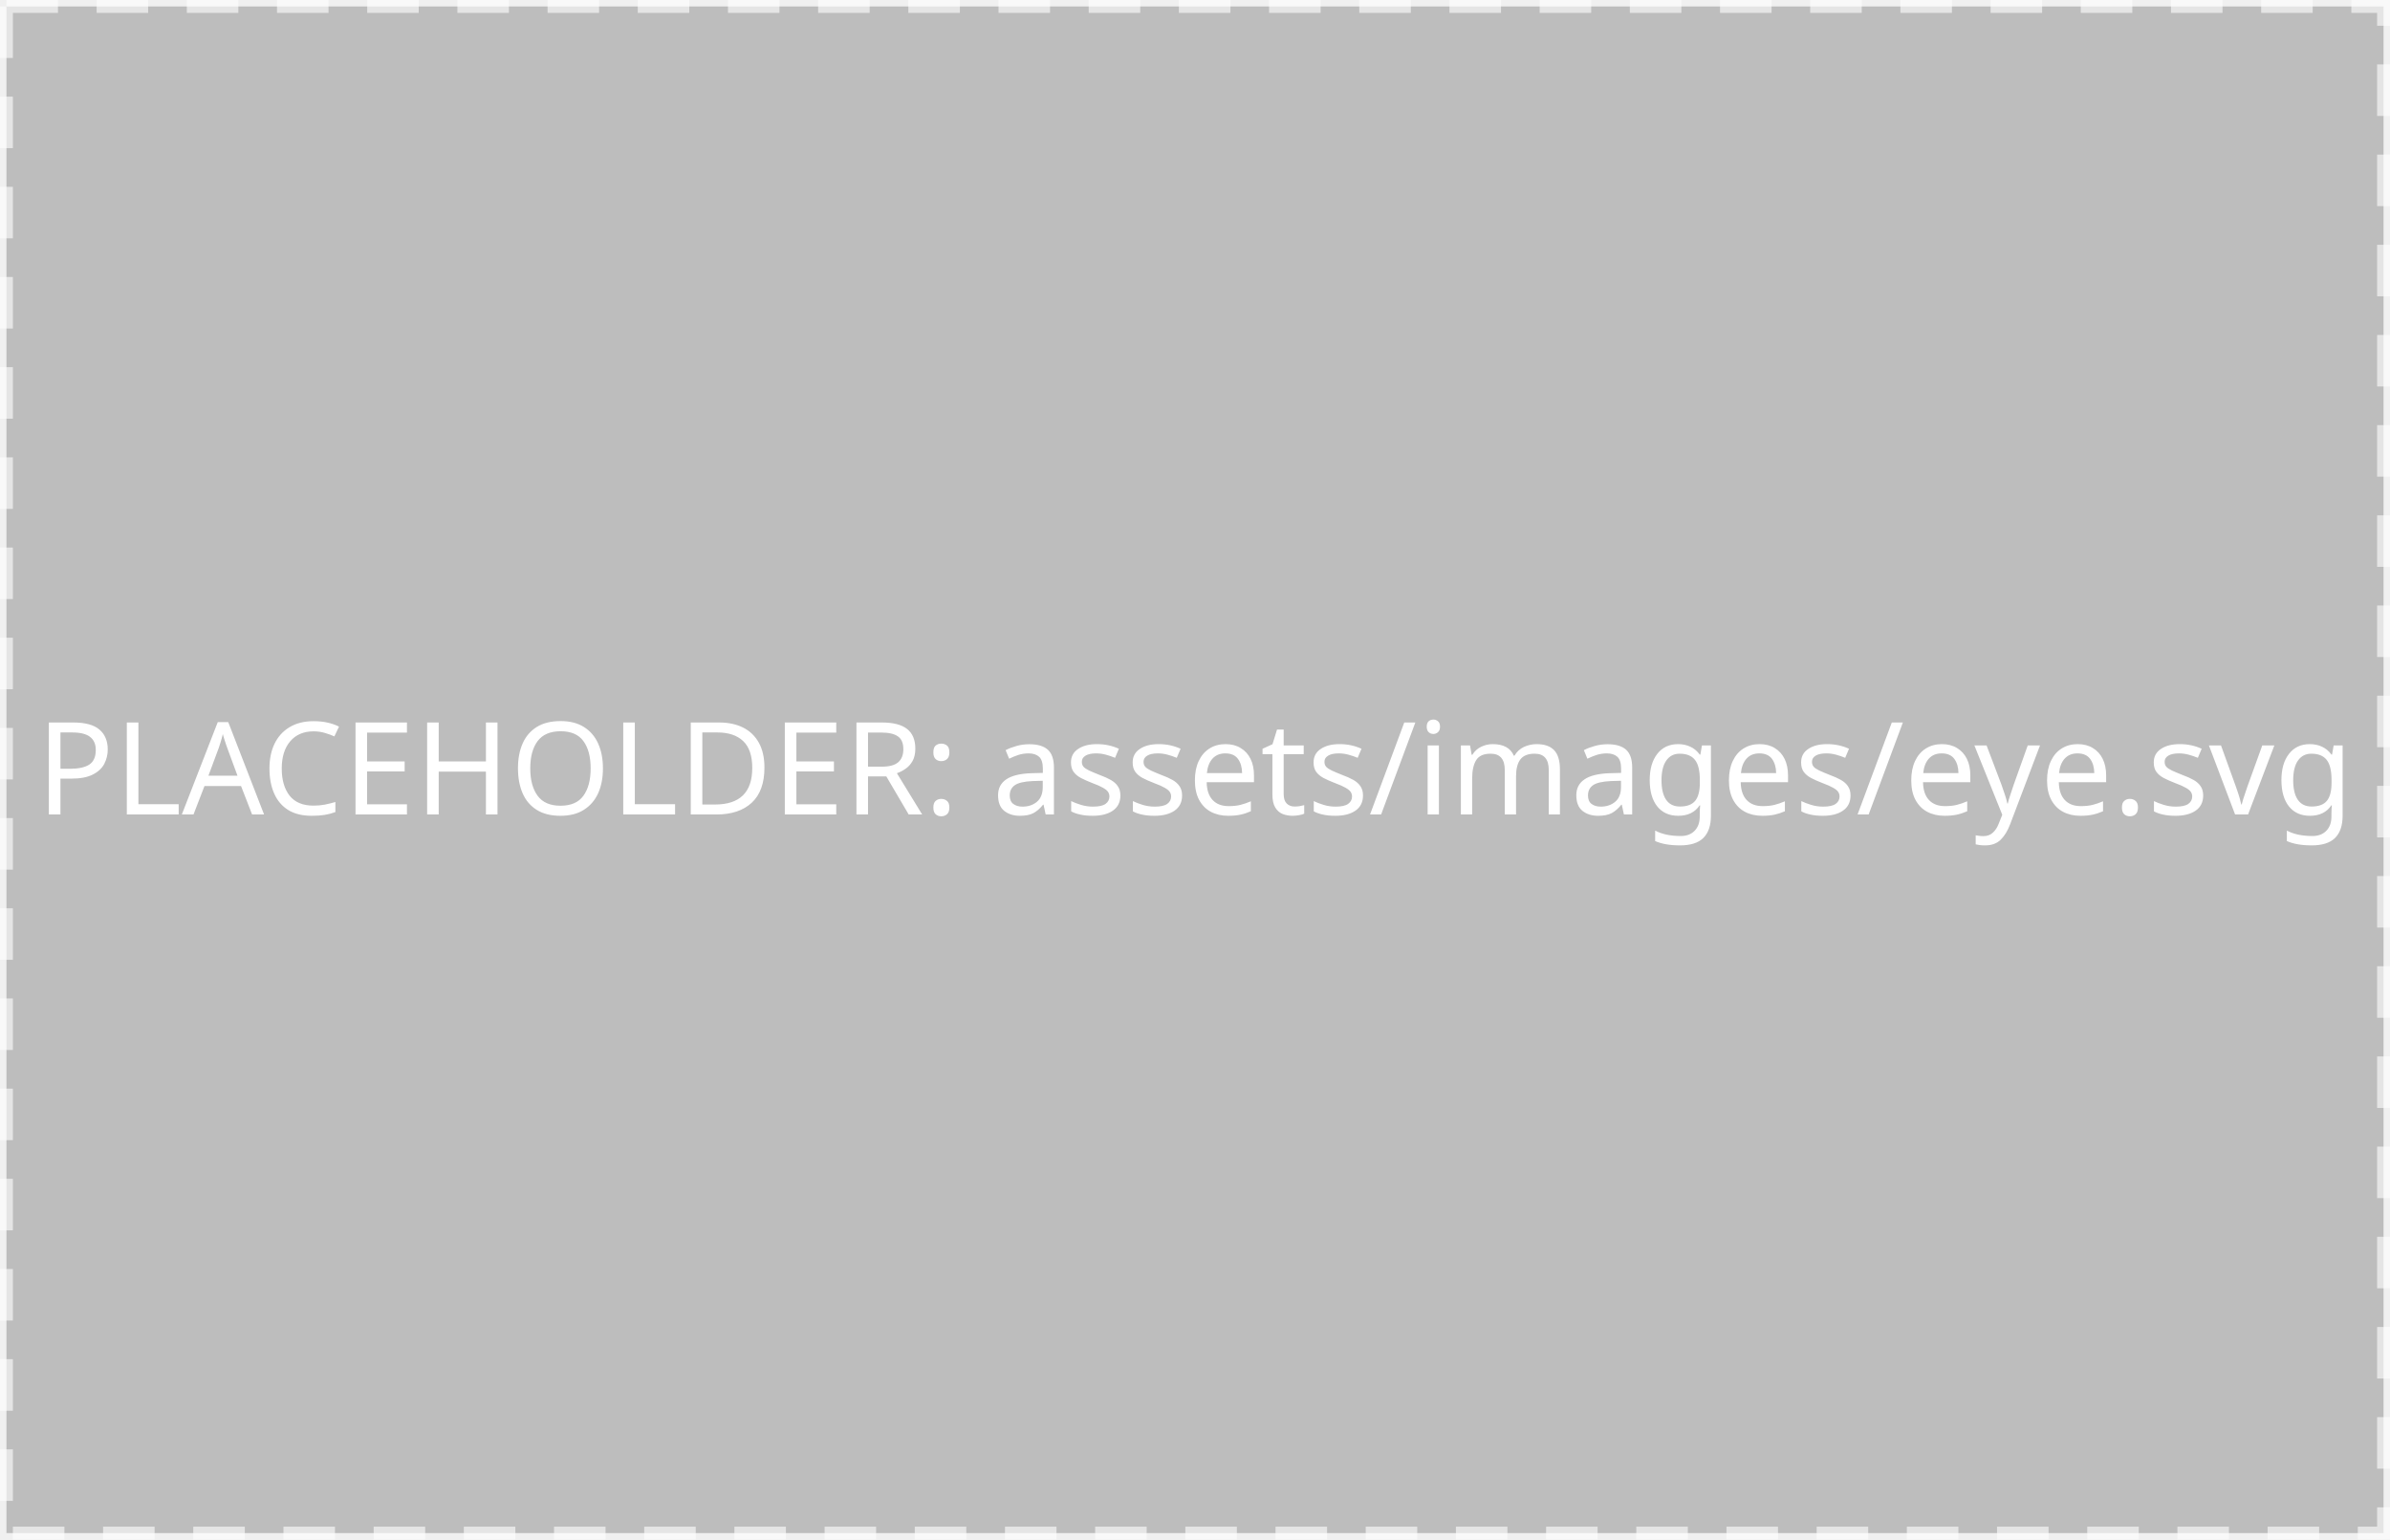
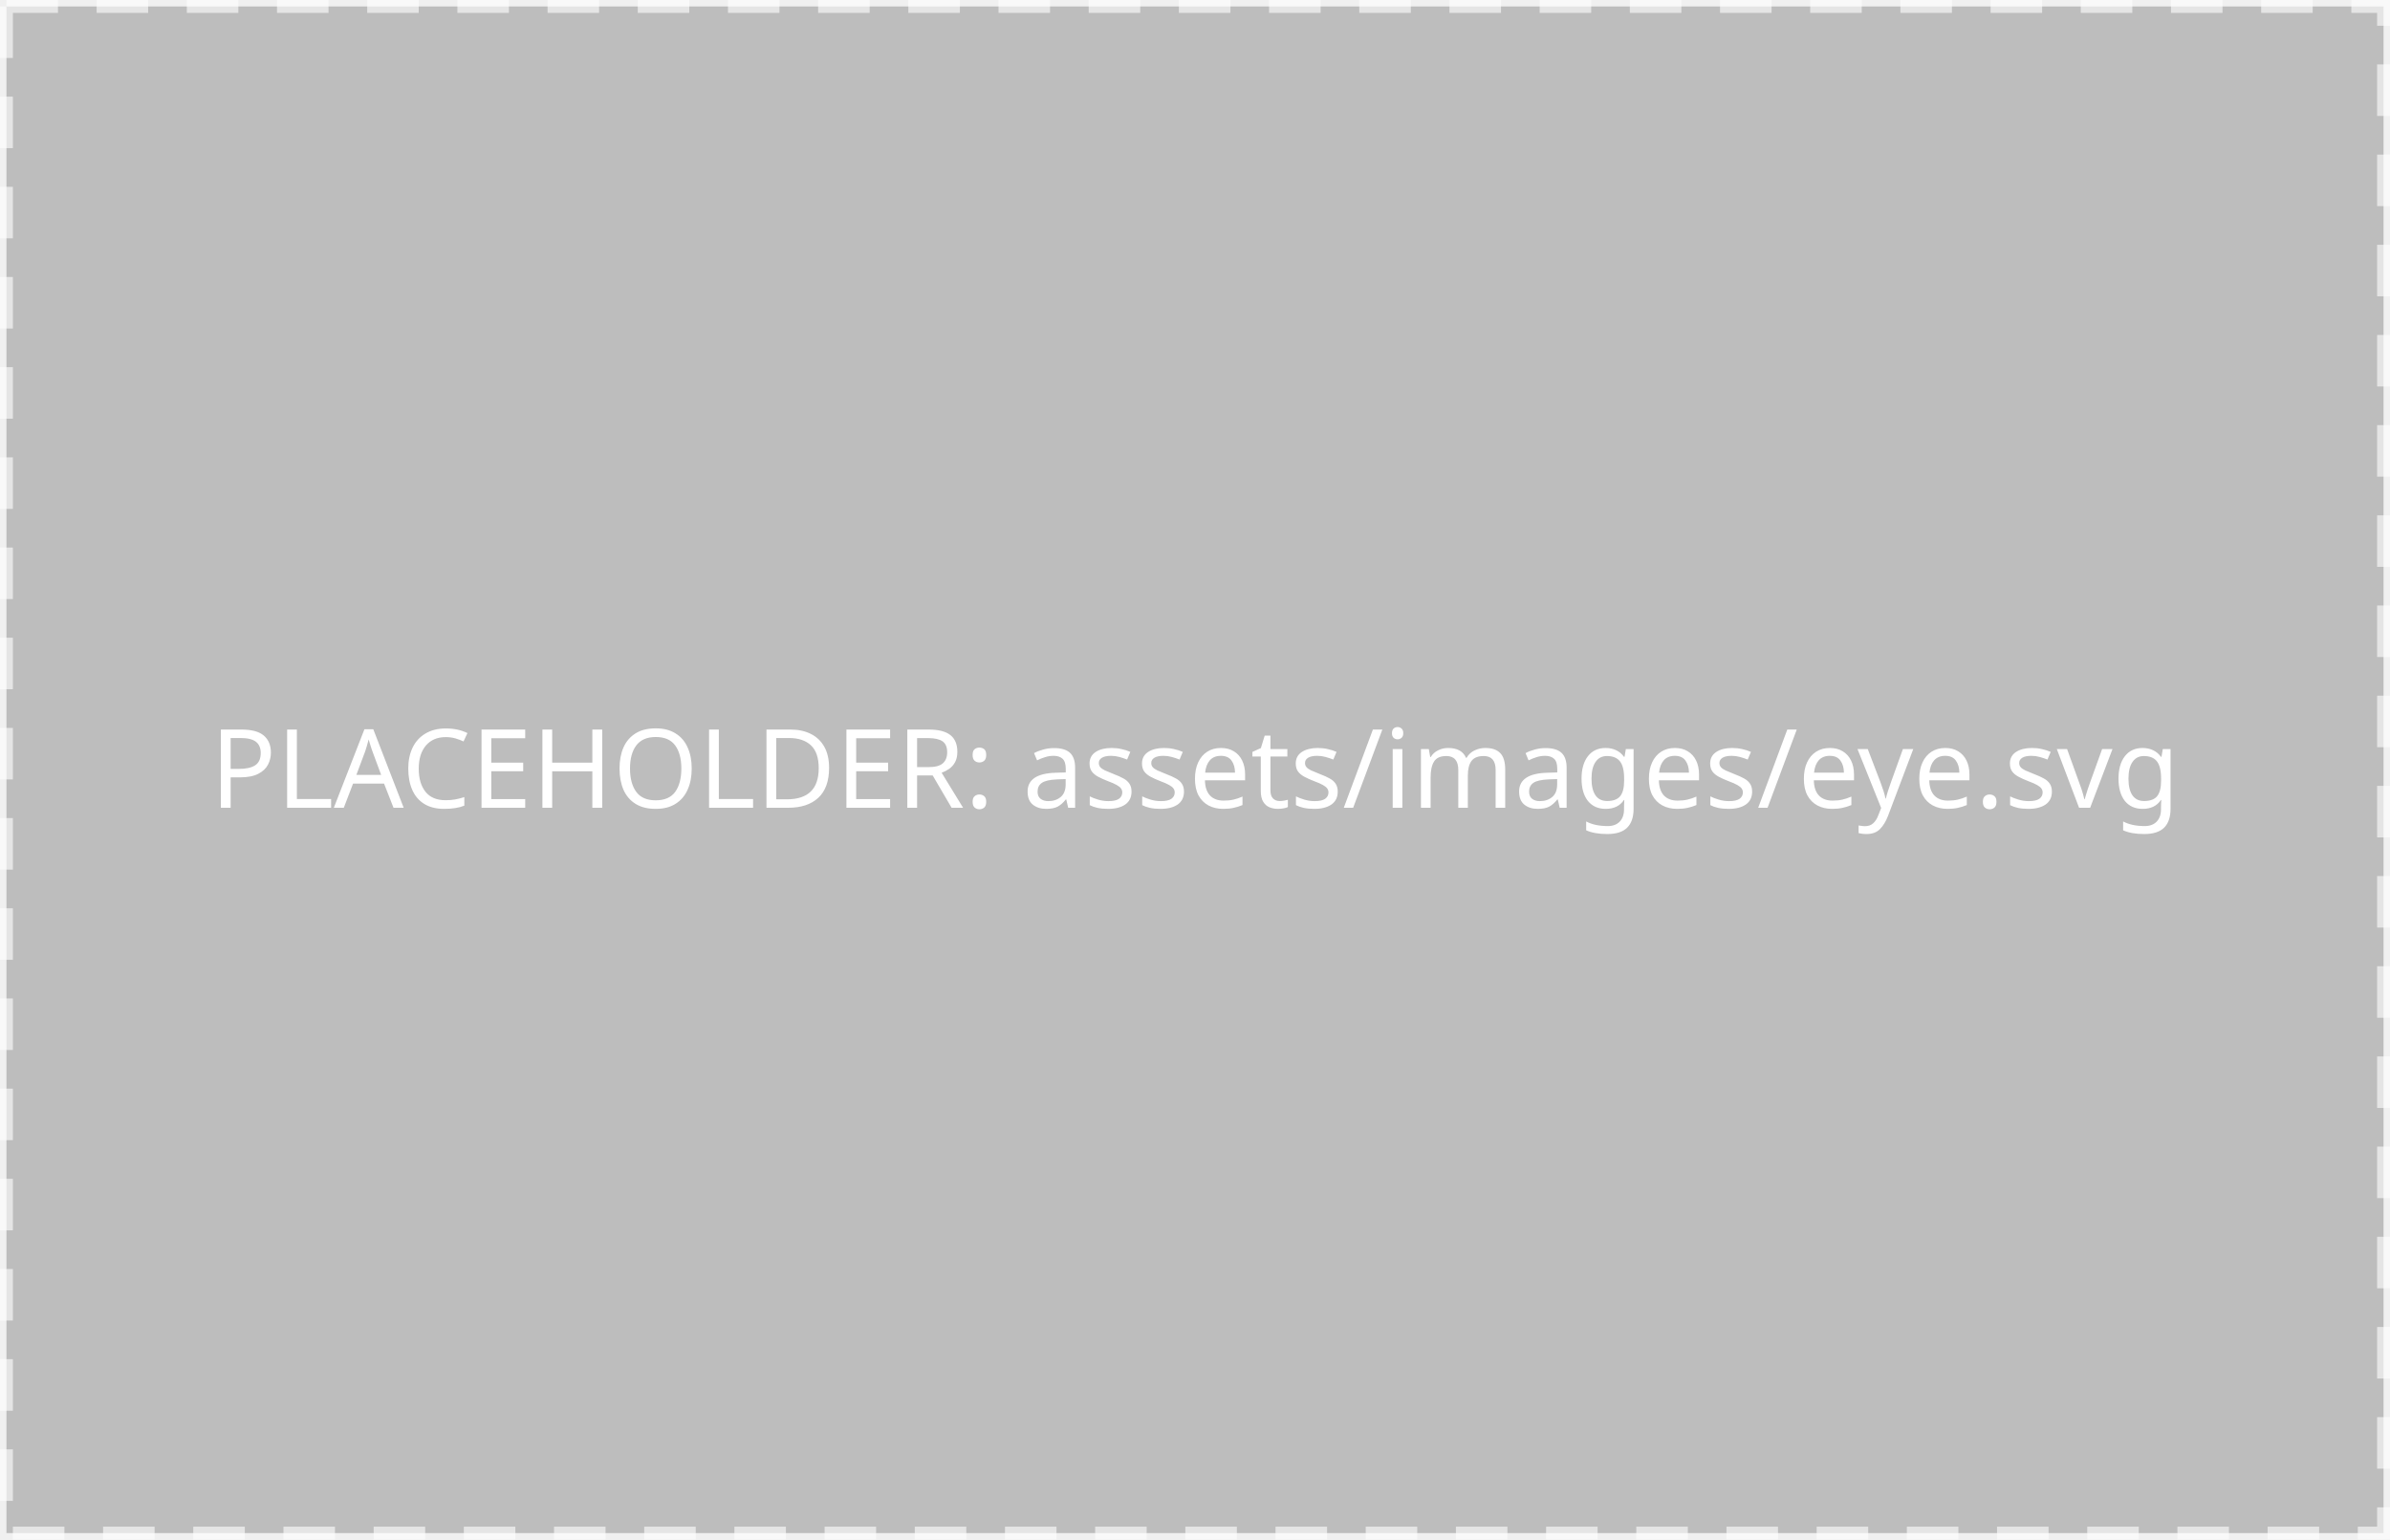
<svg xmlns="http://www.w3.org/2000/svg" width="371" height="239" viewBox="0 0 371 239">
  <rect x="1" y="1" width="369" height="237" fill="#808080" fill-opacity="0.45" stroke="#ffffff" stroke-opacity="0.6" stroke-width="2" stroke-dasharray="8 6" />
-   <text x="50%" y="50%" text-anchor="middle" dominant-baseline="middle" font-family="sans-serif" font-size="20" fill="#ffffff">PLACEHOLDER: assets/images/eye.svg</text>
+   <text x="50%" y="50%" text-anchor="middle" dominant-baseline="middle" font-family="sans-serif" font-size="17" fill="#ffffff">PLACEHOLDER: assets/images/eye.svg</text>
</svg>
